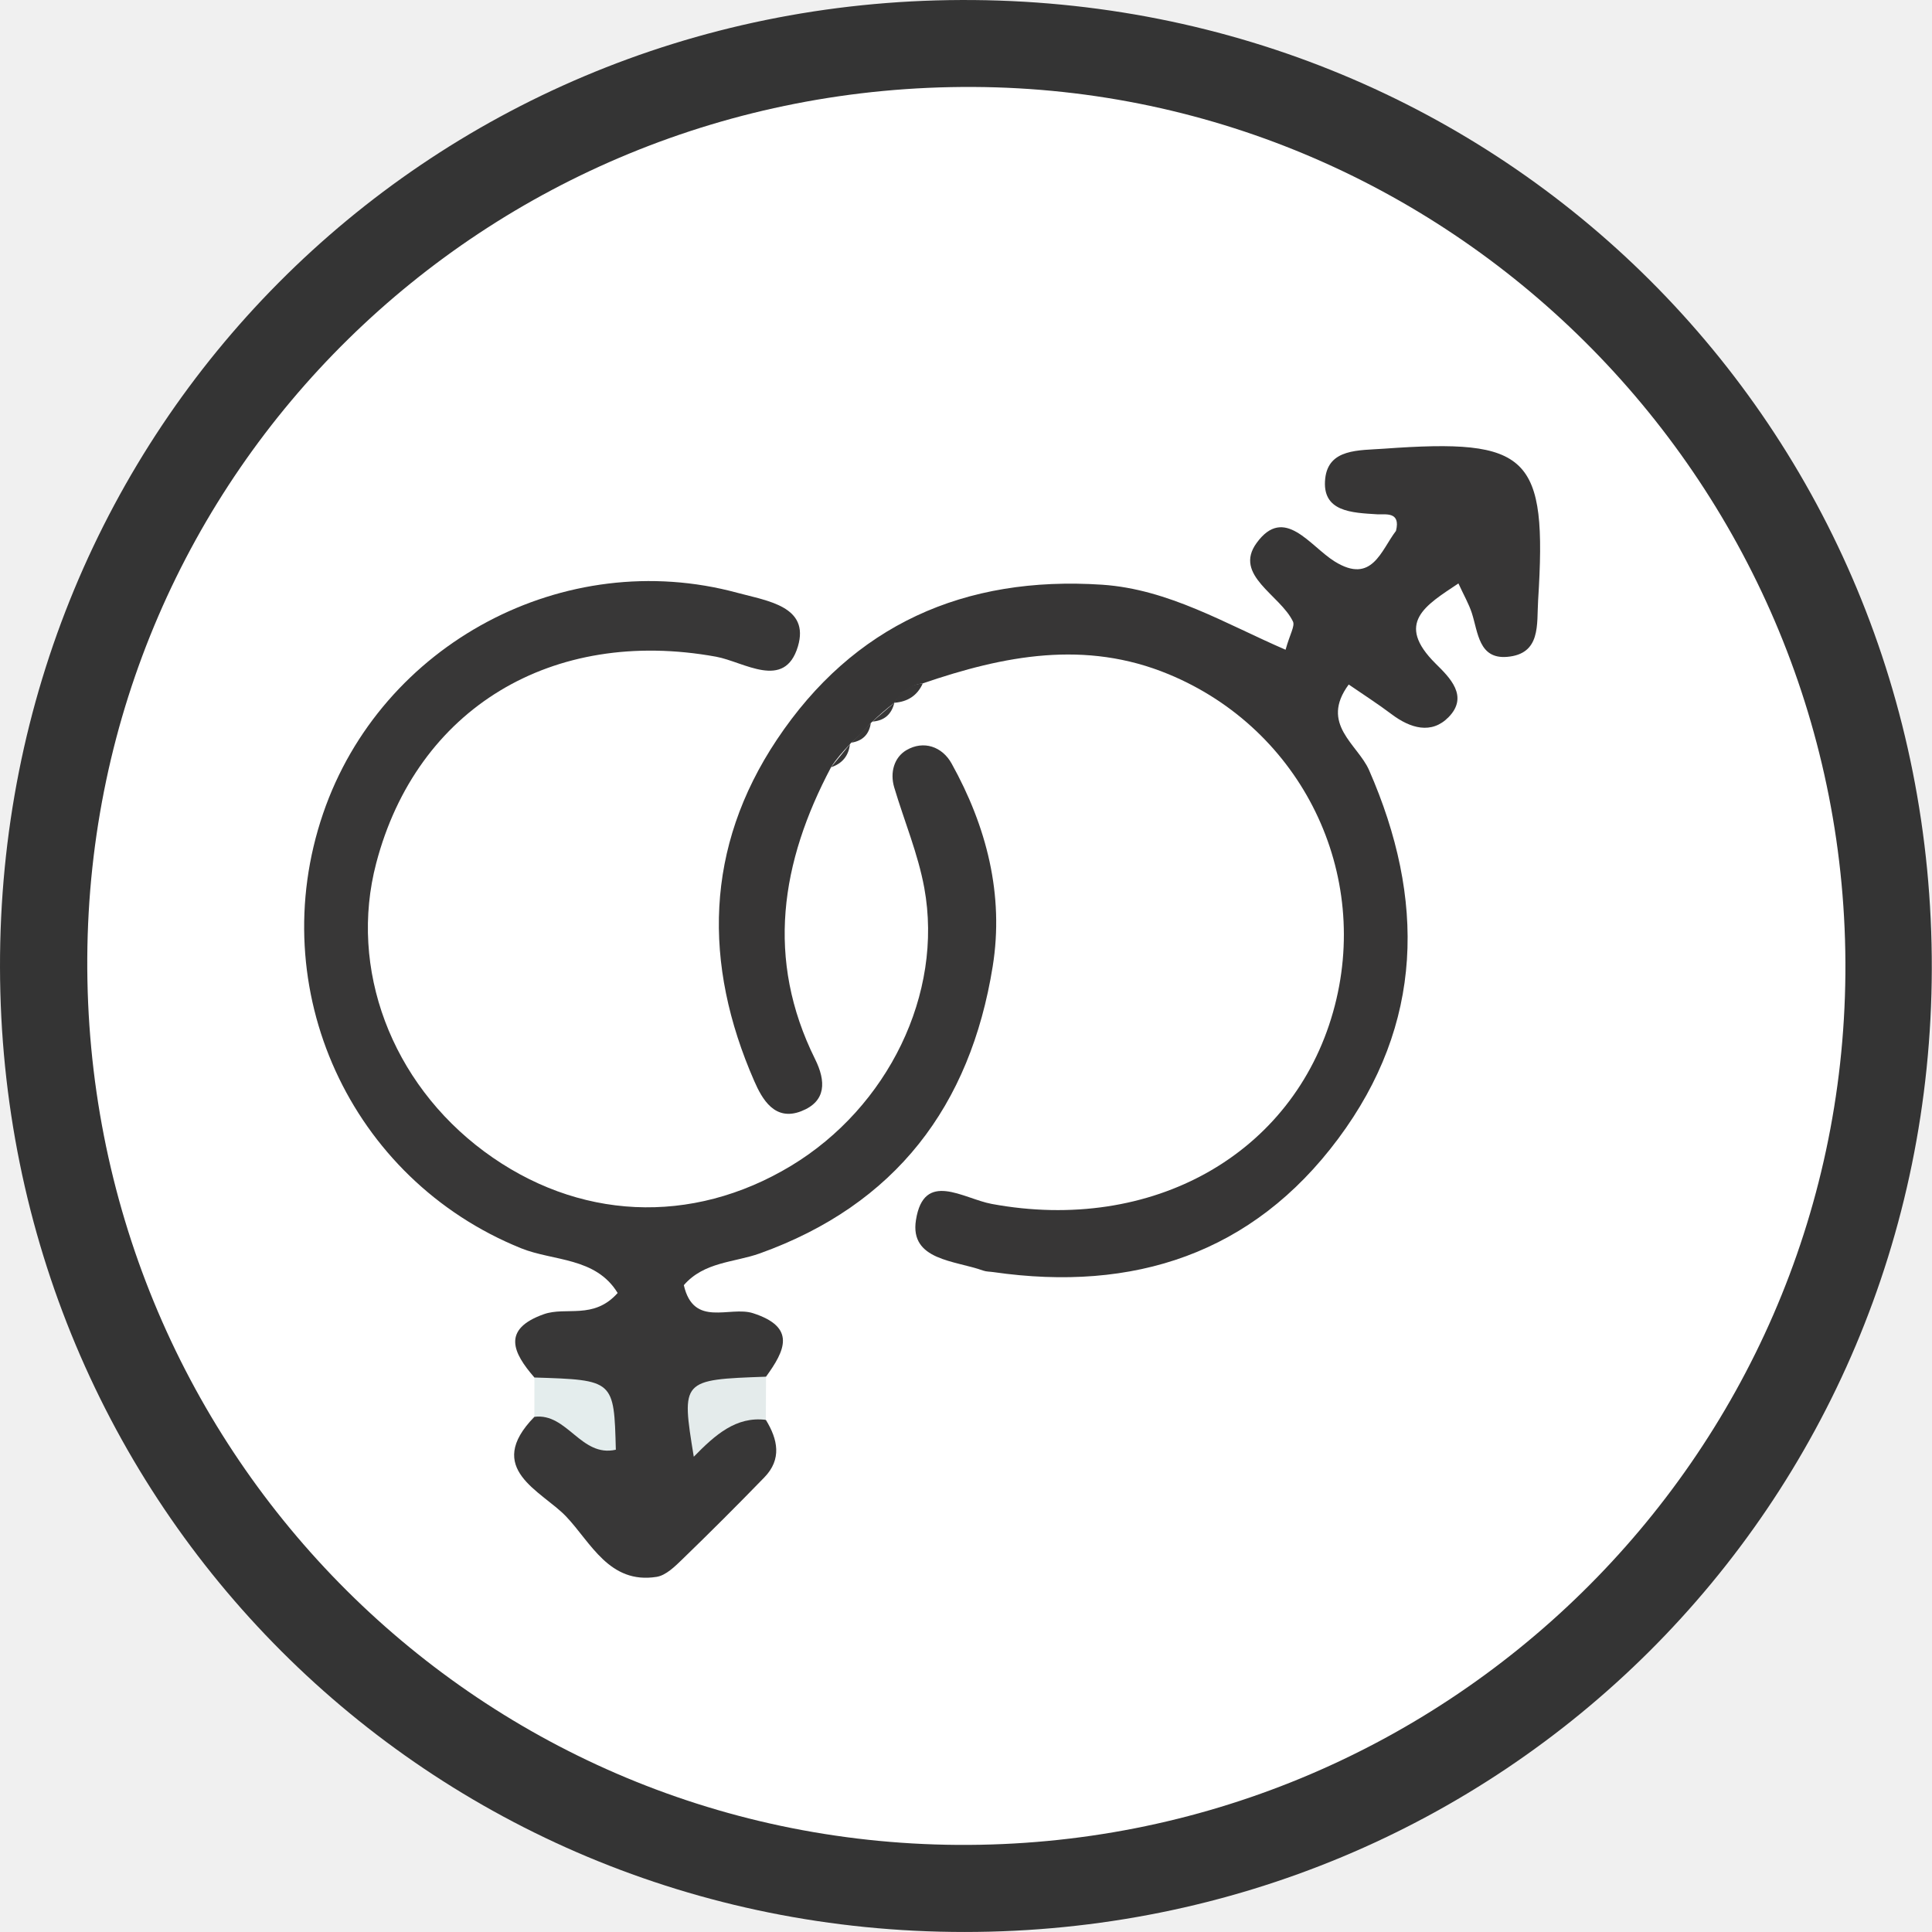
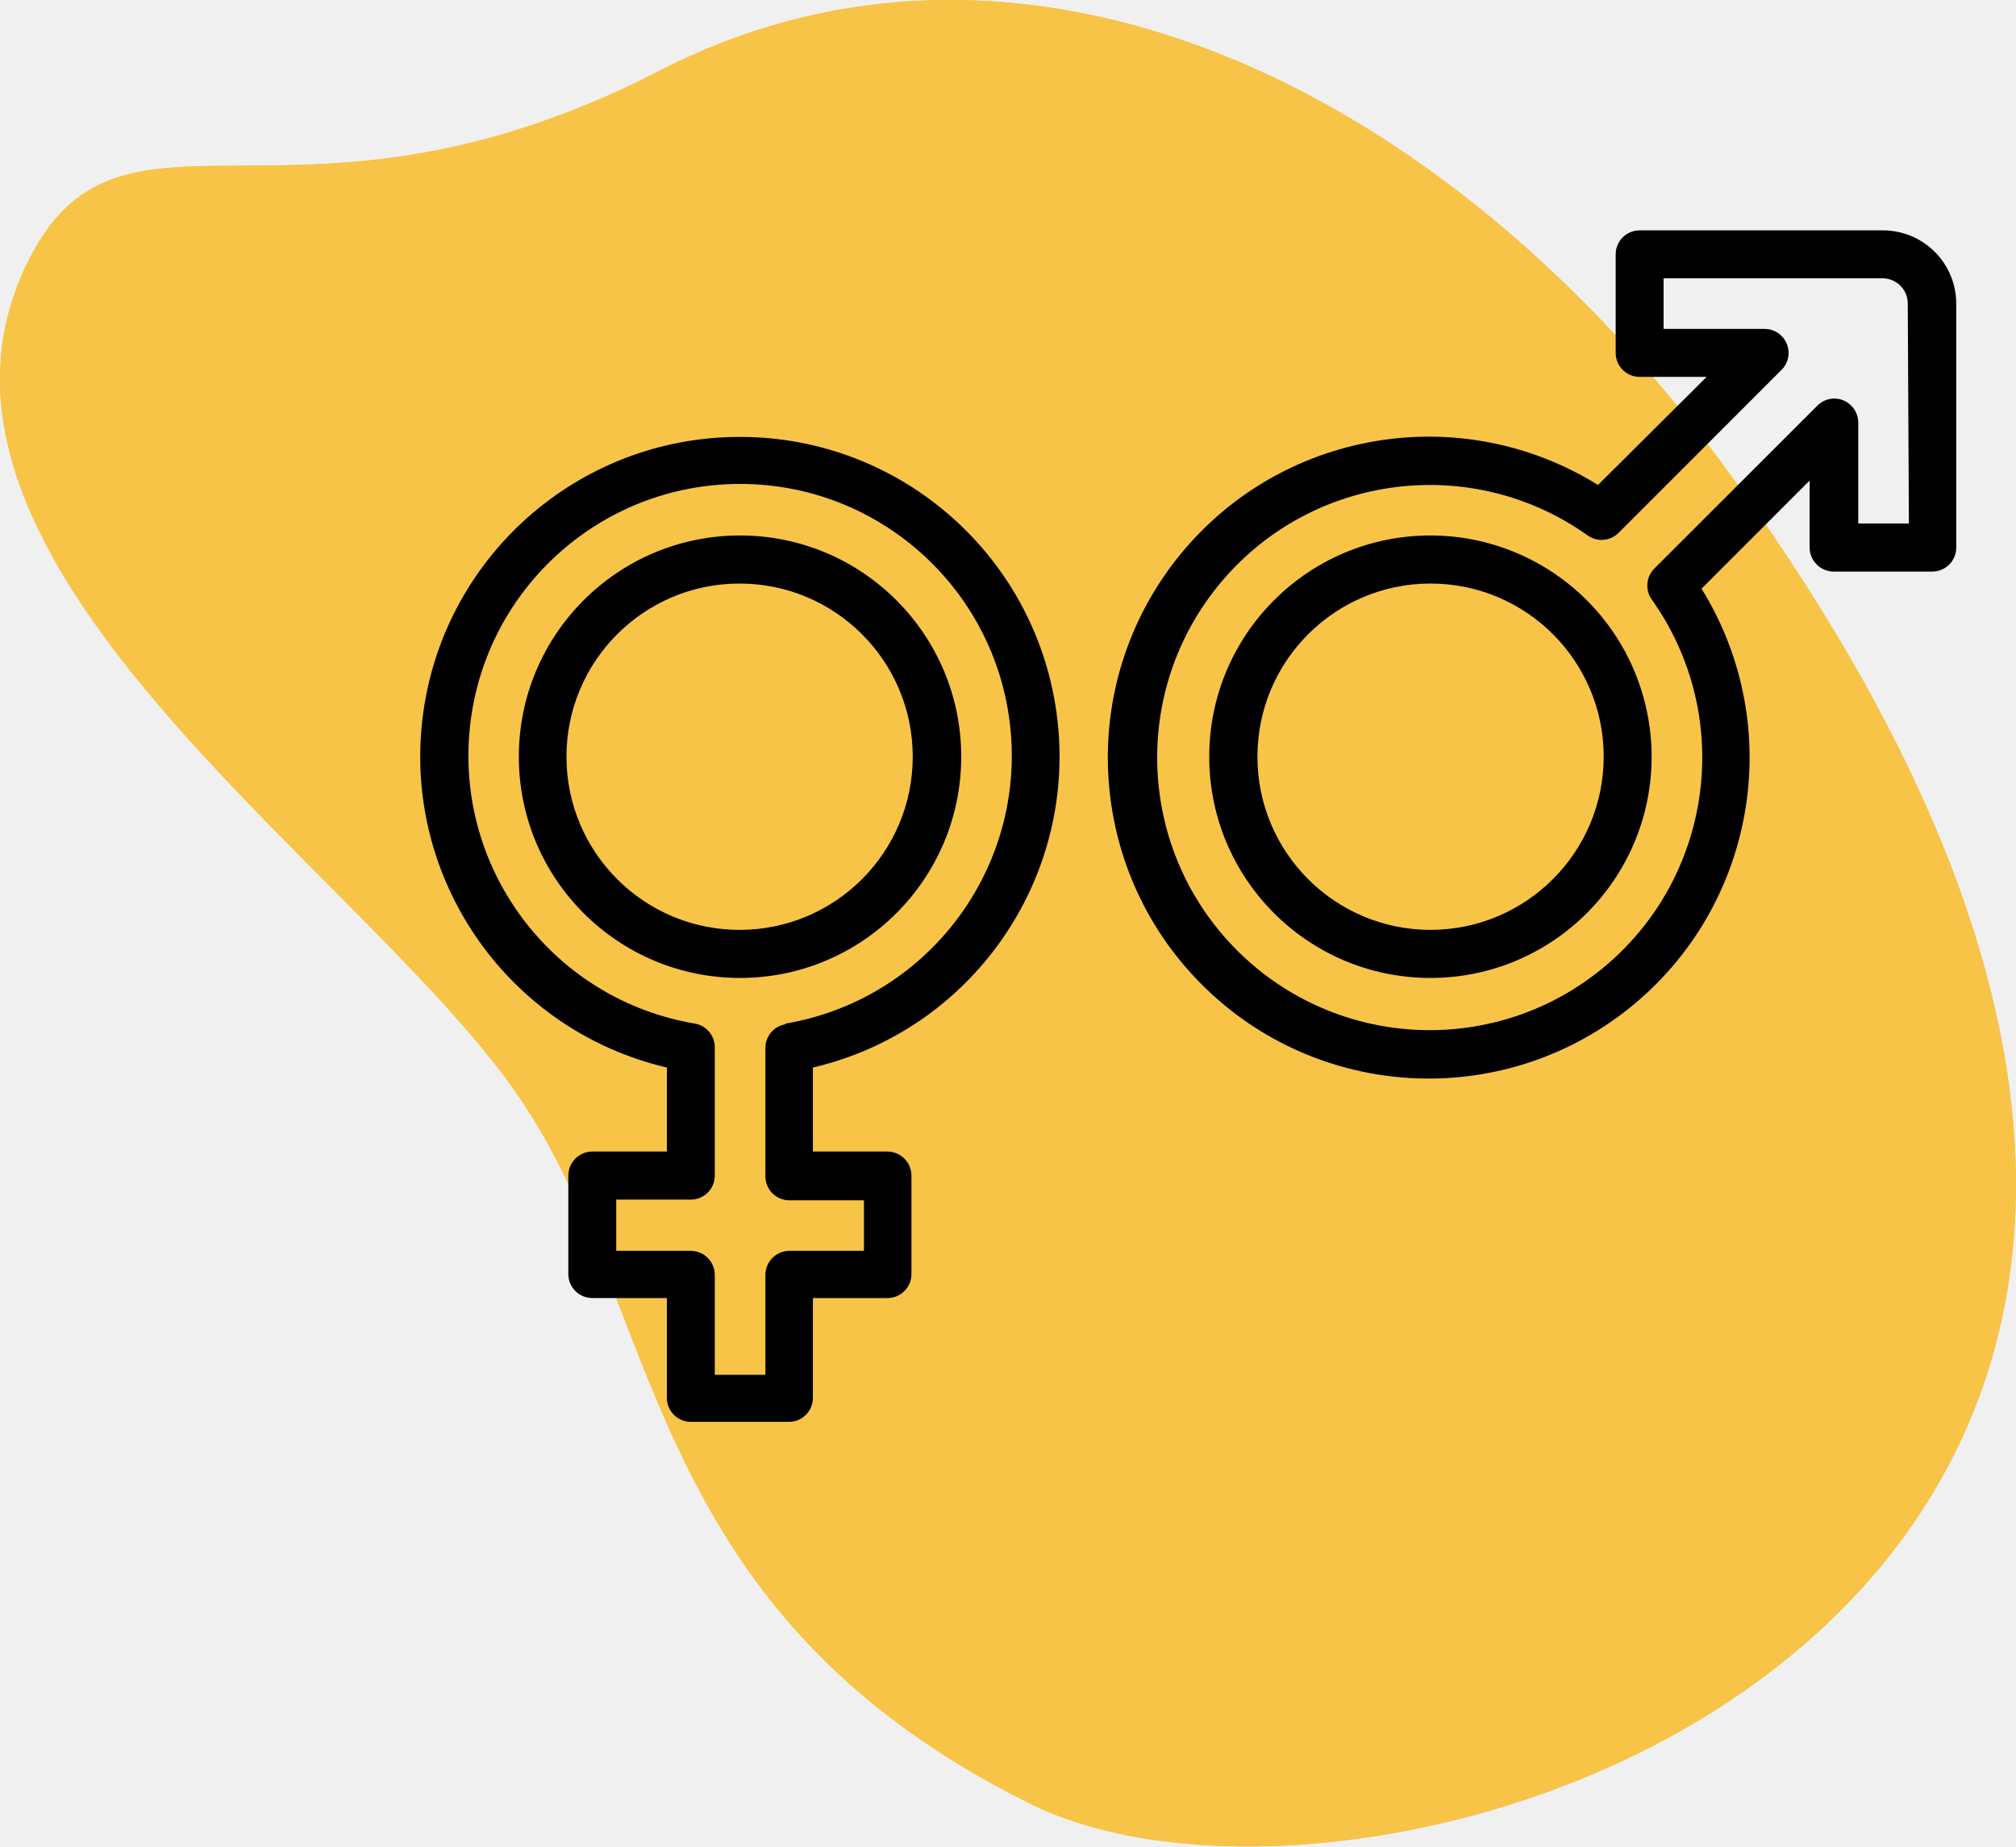
- <svg xmlns="http://www.w3.org/2000/svg" width="15.487mm" height="15.489mm" viewBox="0 0 15.487 15.489" version="1.1" id="svg4645">
-   <defs id="defs4639" />
-   <g id="layer1" transform="translate(-0.5718056,-135.1306)">
-     <g id="g3862" transform="matrix(0.3527778,0,0,-0.3527778,-15.97303,469.8113)">
-       <g id="g72" transform="translate(68.8198,904.7959)">
-         <path d="M 0,0 C -12.193,-0.002 -21.898,9.704 -21.921,21.921 -21.944,34.147 -12.29,43.863 -0.078,43.905 12.244,43.948 22.013,34.193 21.98,21.879 21.948,9.697 12.208,0.001 0,0" style="fill:#343434;fill-opacity:1;fill-rule:evenodd;stroke:none" id="path74" />
+ <svg xmlns="http://www.w3.org/2000/svg" viewBox="0 0 141.36 129.45">
+   <defs>
+     <style>.cls-1{fill:#f8c447;fill-rule:evenodd;}</style>
+   </defs>
+   <g id="Capa_2" data-name="Capa 2">
+     <g id="Capa_1-2" data-name="Capa 1">
+       <g id="Design">
+         <g id="Anxiety">
+           <g id="Anxiety-Full-Blob">
+             <path id="path-1" class="cls-1" d="M121.61,33.66C101.06,5.22,71.31-7.91,46.29,4.94c-26,13.39-38-.21-44.55,13.86-9.53,20.5,22.65,41.46,34.1,57.31C46.62,91,44.33,112.6,72.21,126.44,97.9,139.2,178.15,111.91,121.61,33.66Z" />
+             <path id="path-1-2" data-name="path-1" class="cls-1" d="M121.61,33.66C101.06,5.22,71.31-7.91,46.29,4.94c-26,13.39-38-.21-44.55,13.86-9.53,20.5,22.65,41.46,34.1,57.31C46.62,91,44.33,112.6,72.21,126.44,97.9,139.2,178.15,111.91,121.61,33.66Z" />
+           </g>
+         </g>
      </g>
-       <g id="g124" transform="translate(48.8823,926.9399)">
-         <path d="M 0,0 C 0.067,11.038 9.031,19.844 20.142,19.785 31.136,19.727 40.043,10.667 39.954,-0.368 39.864,-11.374 30.828,-20.239 19.777,-20.165 8.75,-20.089 -0.067,-11.099 0,0" style="fill:#ffffff;fill-opacity:1;fill-rule:evenodd;stroke:none" id="path126" />
-       </g>
-       <g id="g444" transform="translate(64.3032,916.4341)">
-         <path d="m 0,0 c 0.272,-0.444 0.368,-0.894 -0.035,-1.308 -0.611,-0.63 -1.233,-1.251 -1.863,-1.861 -0.169,-0.164 -0.373,-0.365 -0.584,-0.399 -1.077,-0.171 -1.496,0.783 -2.057,1.372 -0.557,0.584 -1.878,1.081 -0.721,2.265 0.223,0.215 0.546,0.156 0.798,0.292 -0.209,0.275 -0.598,0.313 -0.797,0.601 -0.492,0.564 -0.745,1.099 0.213,1.439 0.506,0.18 1.13,-0.133 1.678,0.482 -0.499,0.817 -1.462,0.721 -2.193,1.016 -3.885,1.57 -5.865,5.89 -4.501,9.88 1.322,3.865 5.489,6.082 9.416,5.016 C 0.036,18.61 1.001,18.488 0.728,17.575 0.426,16.569 -0.5,17.228 -1.131,17.343 -4.856,18.02 -7.932,16.169 -8.855,12.65 -9.484,10.255 -8.514,7.666 -6.402,6.1 -4.283,4.53 -1.688,4.409 0.574,5.774 c 2.199,1.329 3.465,3.909 3.027,6.312 -0.142,0.778 -0.457,1.524 -0.684,2.287 -0.101,0.34 0,0.684 0.278,0.847 0.393,0.229 0.813,0.078 1.025,-0.302 C 5.017,13.484 5.417,11.932 5.155,10.303 4.646,7.136 2.95,4.89 -0.139,3.782 -0.719,3.575 -1.404,3.593 -1.864,3.061 -1.641,2.088 -0.823,2.594 -0.292,2.424 0.702,2.104 0.429,1.568 0.004,0.981 -0.334,0.655 -1.226,0.332 0,0" style="fill:#383737;fill-opacity:1;fill-rule:evenodd;stroke:none" id="path446" />
-       </g>
-       <g id="g448" transform="translate(65.7842,931.2642)">
-         <path d="m 0,0 c -1.141,-2.156 -1.492,-4.357 -0.361,-6.635 0.246,-0.497 0.258,-0.957 -0.316,-1.181 -0.602,-0.235 -0.888,0.274 -1.067,0.684 -1.168,2.667 -1.122,5.308 0.513,7.759 C 0.508,3.235 3.03,4.356 6.16,4.149 7.672,4.048 8.966,3.26 10.33,2.671 c 0.099,0.357 0.216,0.538 0.168,0.641 -0.29,0.607 -1.36,1.052 -0.826,1.786 0.629,0.866 1.21,-0.072 1.776,-0.422 0.849,-0.526 1.051,0.255 1.391,0.696 0.113,0.451 -0.248,0.366 -0.423,0.377 -0.579,0.036 -1.268,0.053 -1.185,0.814 0.075,0.682 0.765,0.636 1.333,0.677 3.311,0.239 3.714,-0.147 3.505,-3.449 C 16.035,3.251 16.141,2.573 15.361,2.509 14.721,2.458 14.705,3.063 14.563,3.505 14.494,3.716 14.38,3.912 14.258,4.178 13.512,3.68 12.809,3.279 13.742,2.354 14.059,2.041 14.499,1.613 14.034,1.139 13.645,0.742 13.164,0.886 12.739,1.206 c -0.313,0.236 -0.644,0.448 -0.974,0.675 -0.664,-0.9 0.204,-1.358 0.462,-1.945 1.284,-2.93 1.245,-5.766 -0.701,-8.377 -1.948,-2.616 -4.652,-3.489 -7.832,-3.032 -0.078,0.012 -0.163,0.009 -0.236,0.035 -0.638,0.231 -1.673,0.23 -1.528,1.148 0.18,1.141 1.074,0.487 1.722,0.367 3.646,-0.674 6.843,1.128 7.758,4.363 C 12.3,-2.419 10.7,0.86 7.674,2.114 5.776,2.901 3.927,2.538 2.084,1.906 1.792,1.873 1.595,1.7 1.439,1.466 1.265,1.333 1.1,1.19 0.941,1.039 L 0.904,1.005 C 0.766,0.847 0.617,0.699 0.46,0.559 L 0.43,0.525 C 0.273,0.361 0.122,0.193 0,0" style="fill:#373636;fill-opacity:1;fill-rule:evenodd;stroke:none" id="path450" />
-       </g>
-       <g id="g452" transform="translate(59.0439,917.3965)">
-         <path d="M 0,0 C 1.809,-0.057 1.809,-0.057 1.85,-1.641 1.058,-1.822 0.745,-0.797 -0.001,-0.894 0,-0.596 0,-0.298 0,0" style="fill:#e4eded;fill-opacity:1;fill-rule:evenodd;stroke:none" id="path454" />
-       </g>
-       <g id="g456" transform="translate(64.3032,916.4341)">
-         <path d="M 0,0 C -0.675,0.083 -1.15,-0.338 -1.638,-0.838 -1.923,0.912 -1.923,0.912 0.004,0.981 0.002,0.654 0.001,0.327 0,0" style="fill:#e4ebeb;fill-opacity:1;fill-rule:evenodd;stroke:none" id="path458" />
-       </g>
-       <g id="g460" transform="translate(66.2441,931.8232)">
-         <path d="M 0,0 C 0.148,0.149 0.296,0.298 0.444,0.447 0.407,0.187 0.257,0.04 0,0" style="fill:#383737;fill-opacity:1;fill-rule:evenodd;stroke:none" id="path462" />
-       </g>
-       <g id="g464" transform="translate(66.7251,932.3027)">
-         <path d="M 0,0 C 0.166,0.143 0.333,0.285 0.498,0.428 0.435,0.166 0.271,0.02 0,0" style="fill:#383737;fill-opacity:1;fill-rule:evenodd;stroke:none" id="path466" />
-       </g>
-       <g id="g468" transform="translate(67.2231,932.7305)">
-         <path d="M 0,0 C 0.128,0.273 0.348,0.414 0.646,0.439 0.521,0.16 0.3,0.022 0,0" style="fill:#383737;fill-opacity:1;fill-rule:evenodd;stroke:none" id="path470" />
-       </g>
-       <g id="g472" transform="translate(65.7842,931.2642)">
-         <path d="M 0,0 C 0.144,0.175 0.287,0.35 0.43,0.525 0.399,0.258 0.254,0.084 0,0" style="fill:#383737;fill-opacity:1;fill-rule:evenodd;stroke:none" id="path474" />
-       </g>
+       <path d="M51.89,37.54A15.51,15.51,0,1,0,67.4,53.05,15.51,15.51,0,0,0,51.89,37.54Zm0,27.65A12.14,12.14,0,1,1,64,53.05,12.14,12.14,0,0,1,51.89,65.19Zm0-34.56a22.4,22.4,0,0,0-5.13,44.21v5.89H41.53a1.69,1.69,0,0,0-1.68,1.69v6.91A1.68,1.68,0,0,0,41.53,91h5.23v7a1.68,1.68,0,0,0,1.68,1.68h6.91A1.68,1.68,0,0,0,57,98h0V91h5.23a1.68,1.68,0,0,0,1.68-1.68V82.42a1.69,1.69,0,0,0-1.68-1.69H57V74.84a22.4,22.4,0,0,0-5.14-44.21Zm3.18,41.18a1.67,1.67,0,0,0-1.4,1.66v9a1.68,1.68,0,0,0,1.68,1.68h5.23v3.54H55.35a1.69,1.69,0,0,0-1.68,1.69v7H50.12v-7a1.69,1.69,0,0,0-1.68-1.69H43.21V84.1h5.23a1.68,1.68,0,0,0,1.68-1.68h0v-9a1.68,1.68,0,0,0-1.4-1.66,19.05,19.05,0,1,1,6.35,0Zm77-55.66h-17.1a1.68,1.68,0,0,0-1.68,1.68v6.91a1.68,1.68,0,0,0,1.68,1.68h4.7L112.05,34a22.5,22.5,0,1,0,7.26,7.27l7.58-7.58v4.7a1.69,1.69,0,0,0,1.69,1.68h6.91a1.68,1.68,0,0,0,1.68-1.68h0V21.28A5.14,5.14,0,0,0,132,16.15Zm1.78,20.55h-3.55V29.63a1.69,1.69,0,0,0-1.68-1.69,1.66,1.66,0,0,0-1.19.5L116,39.86a1.69,1.69,0,0,0-.18,2.17,19.11,19.11,0,1,1-4.49-4.49,1.68,1.68,0,0,0,2.16-.18l11.43-11.43a1.68,1.68,0,0,0,0-2.38,1.65,1.65,0,0,0-1.19-.49h-7.08V19.51H132a1.77,1.77,0,0,1,1.77,1.77Zm-33.54.84a15.51,15.51,0,1,0,15.5,15.51A15.51,15.51,0,0,0,100.27,37.54Zm0,27.65a12.14,12.14,0,1,1,12.14-12.14,12.15,12.15,0,0,1-12.14,12.14Z" />
    </g>
  </g>
</svg>
